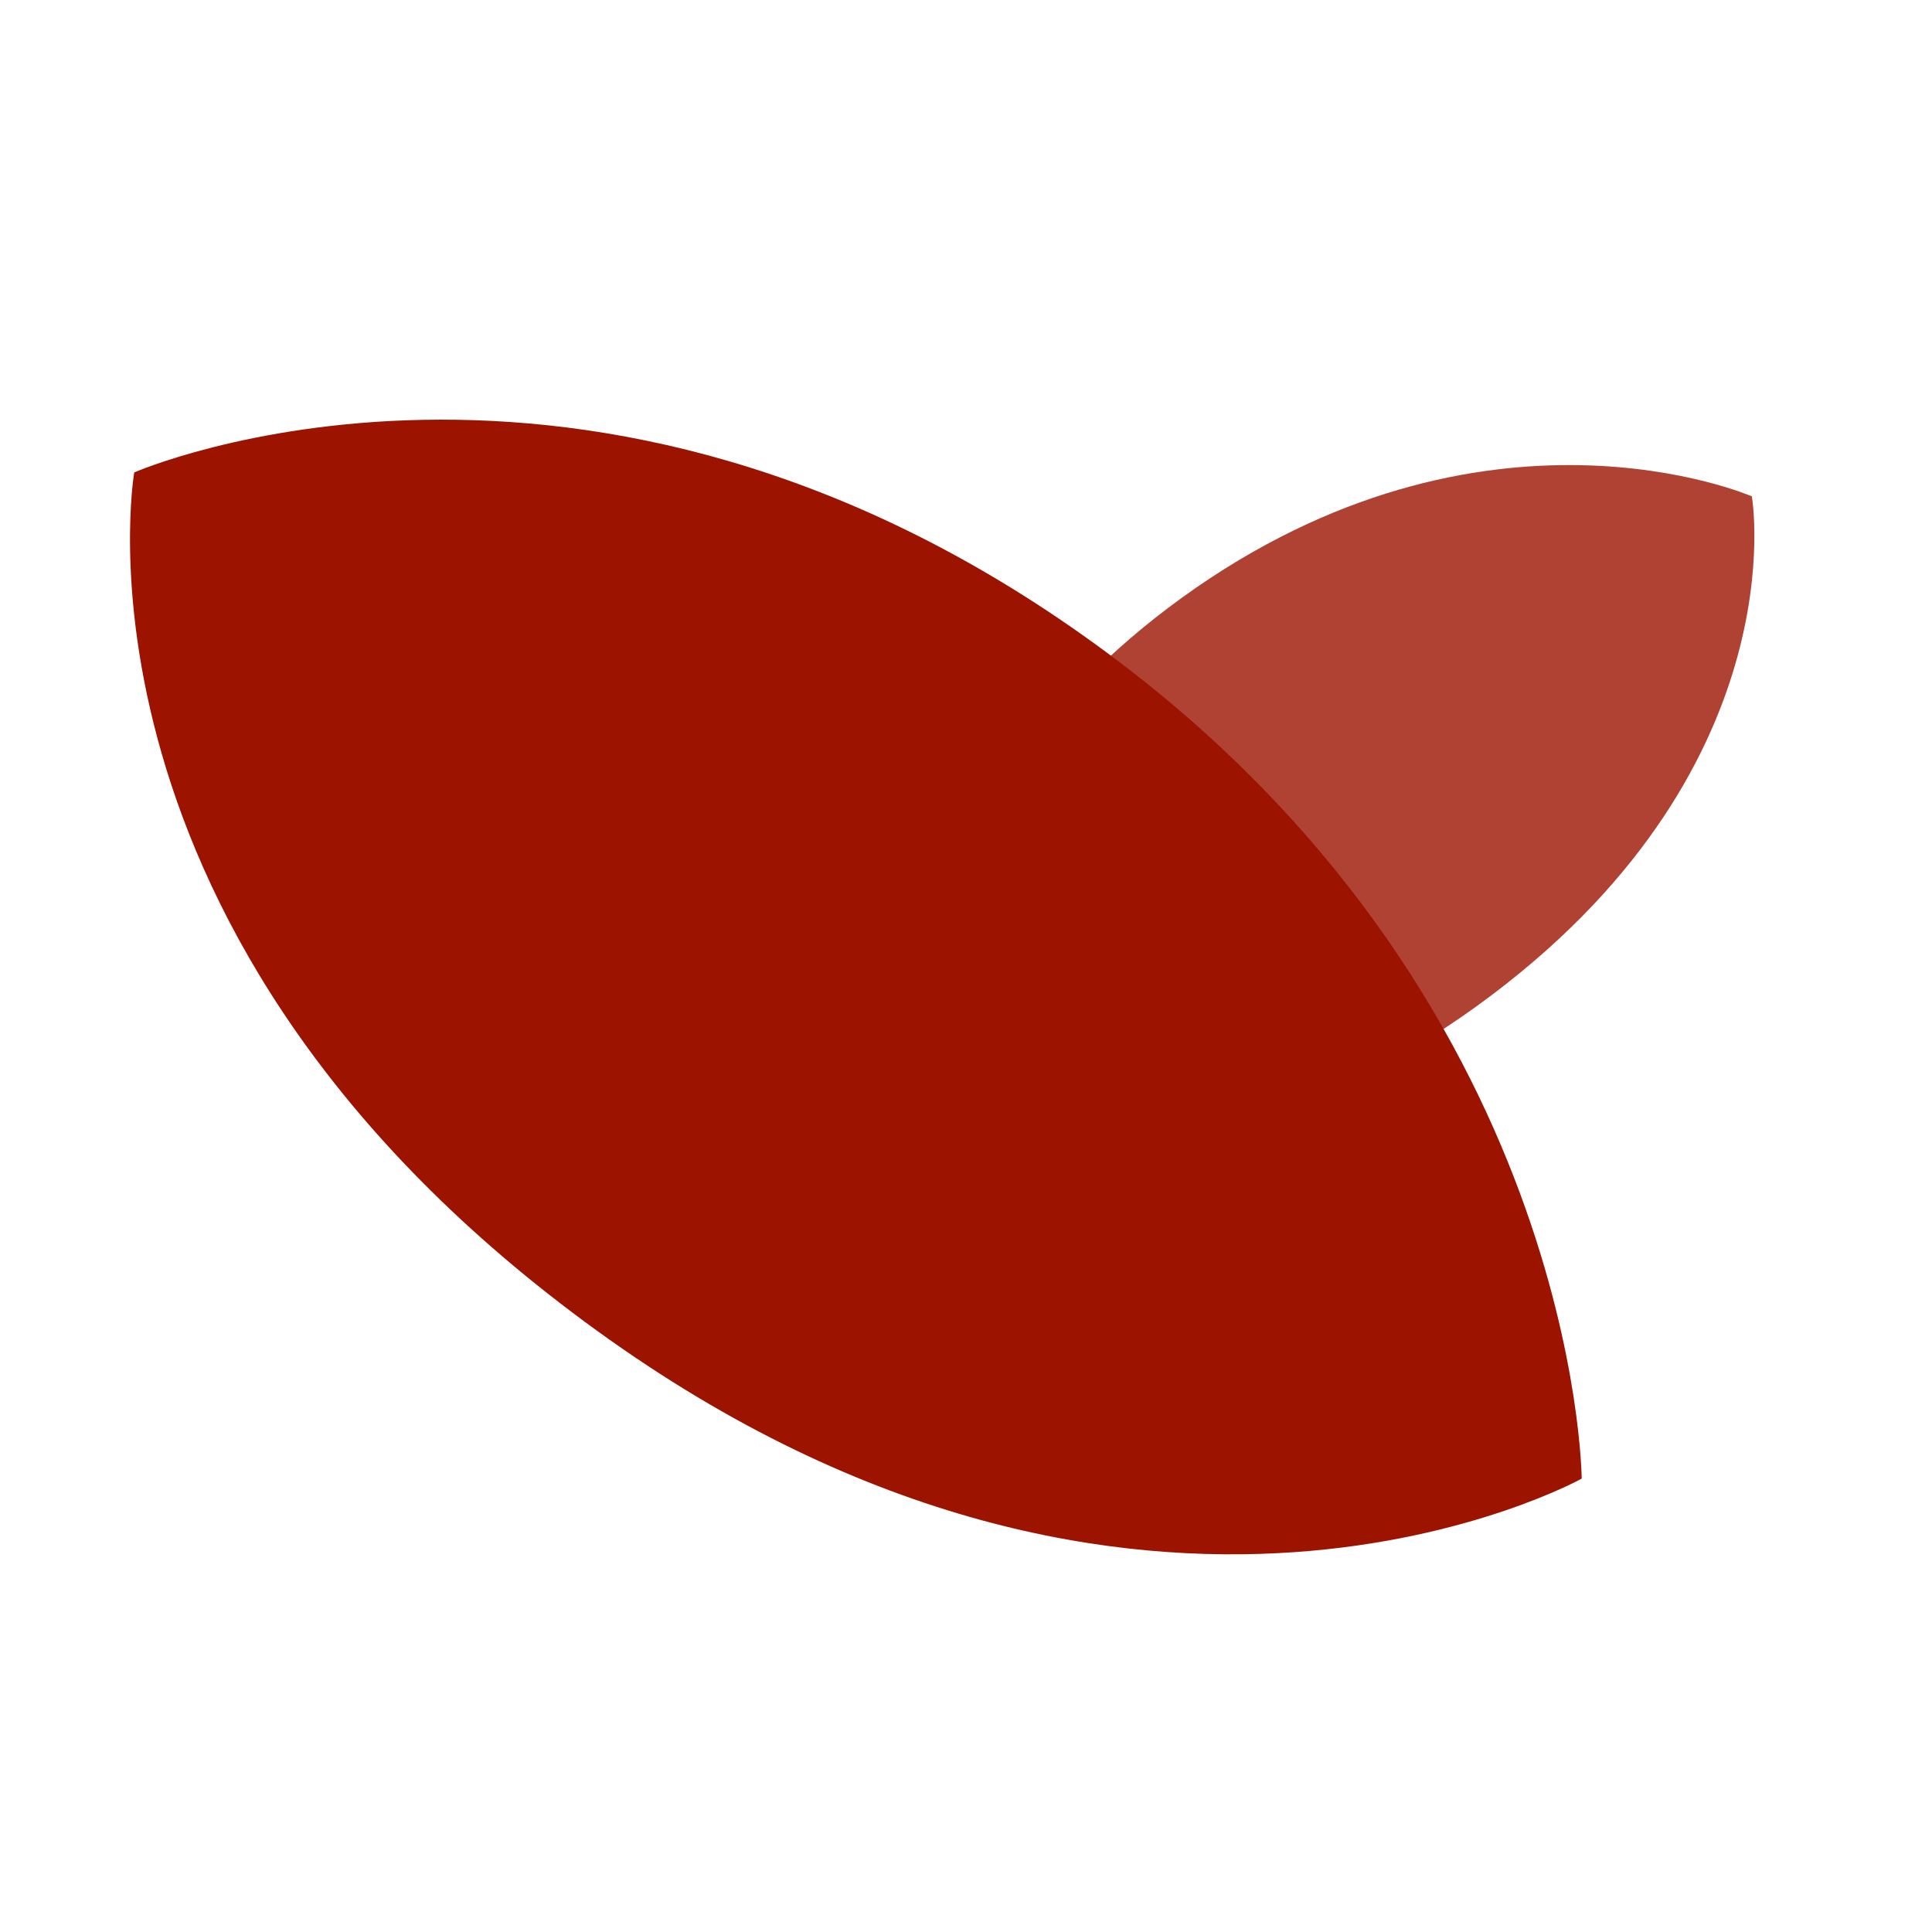
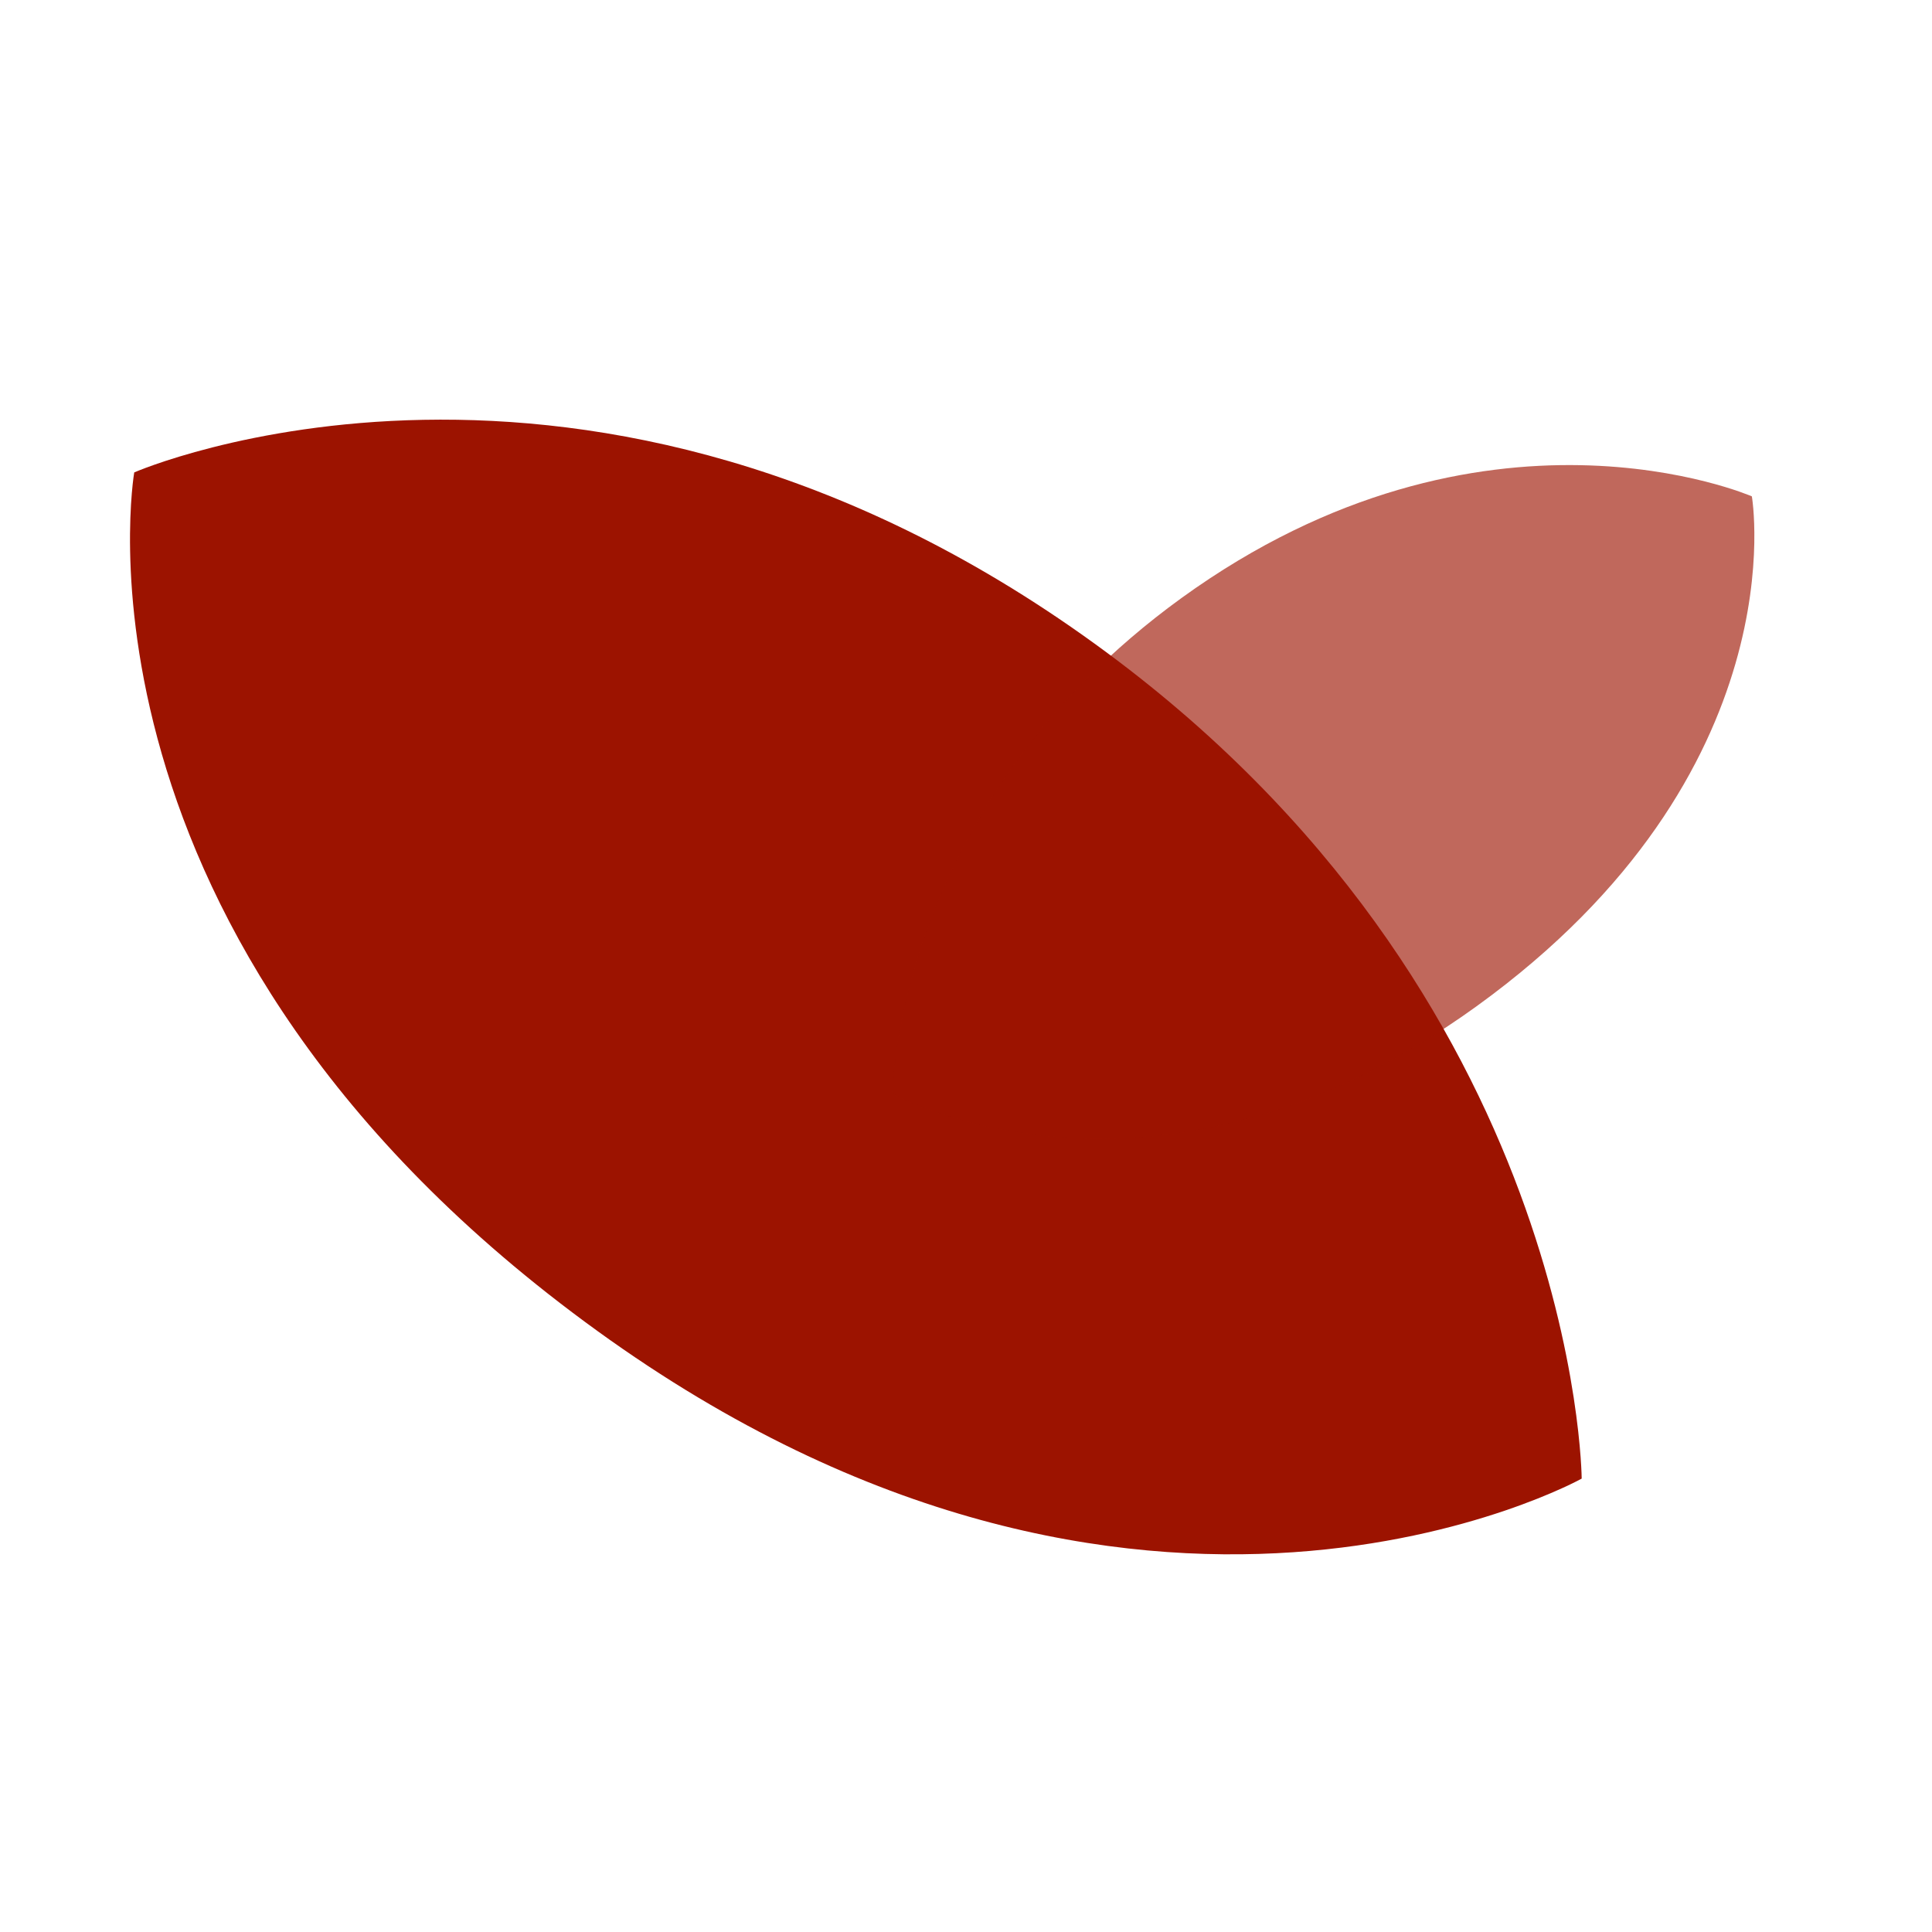
- <svg xmlns="http://www.w3.org/2000/svg" width="25" height="25" fill="none">
-   <path d="M14.163 8.328c6.266 4.533 6.304 10.805 6.304 10.805s-5.705 3.178-12.74-1.912c-7.034-5.09-5.99-11.108-5.99-11.108S7.574 3.56 14.163 8.328z" fill="#9C1300" />
-   <path opacity=".8" d="M15.289 7.738c-3.72 2.692-3.74 6.414-3.74 6.414s3.385 1.887 7.562-1.134c4.178-3.022 3.558-6.595 3.558-6.595s-3.469-1.515-7.38 1.315z" fill="#9C1300" />
+ <svg xmlns="http://www.w3.org/2000/svg" width="25" height="25" viewBox="0 0 25 25" fill="none">
+   <path d="M14.163 8.328C20.429 12.861 20.467 19.133 20.467 19.133C20.467 19.133 14.762 22.311 7.728 17.221C0.693 12.132 1.737 6.113 1.737 6.113C1.737 6.113 7.574 3.56 14.163 8.328Z" fill="#9C1300" />
+   <g opacity="0.8">
+     <path opacity="0.8" d="M15.289 7.738C11.57 10.43 11.549 14.152 11.549 14.152C11.549 14.152 14.934 16.039 19.111 13.018C23.289 9.996 22.669 6.423 22.669 6.423C22.669 6.423 19.2 4.908 15.289 7.738Z" fill="#9C1300" />
+   </g>
</svg>
